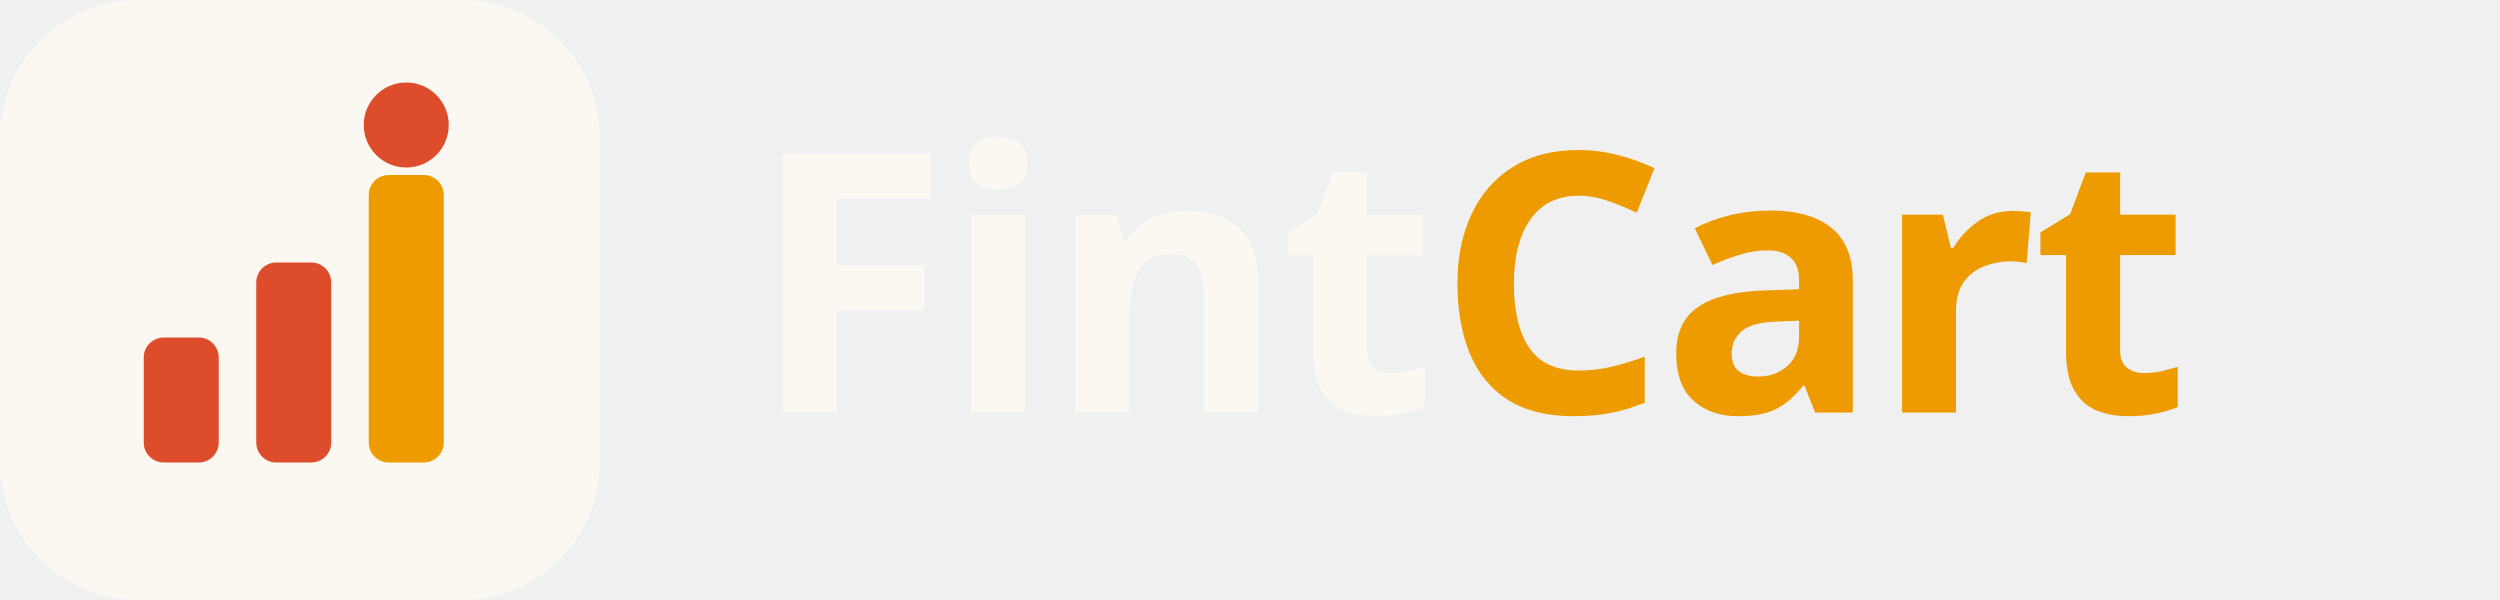
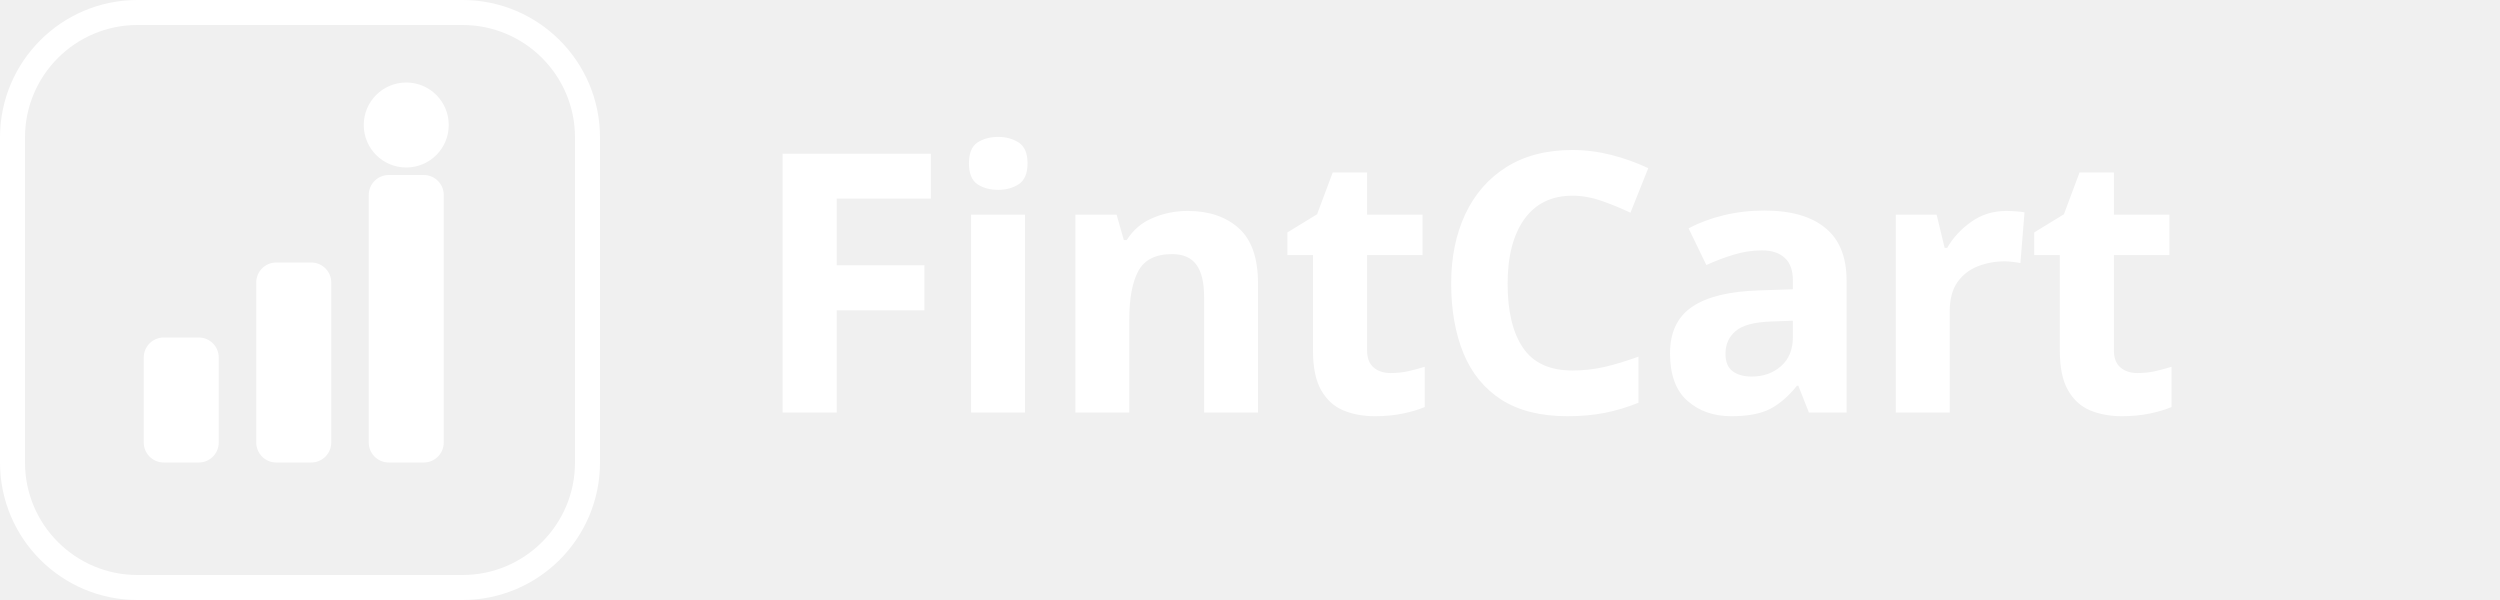
<svg xmlns="http://www.w3.org/2000/svg" width="200" height="48" viewBox="0 0 200 48" fill="none" role="img" aria-label="FintCart">
-   <rect width="48" height="48" rx="11" fill="#FBF8F2" />
-   <rect x="11.5" y="27" width="6" height="10" rx="1.6" fill="#DE4D2B" />
-   <rect x="20.5" y="21" width="6" height="16" rx="1.6" fill="#DE4D2B" />
-   <rect x="29.5" y="14" width="6" height="23" rx="1.6" fill="#EE9B00" />
-   <circle cx="32.5" cy="10" r="3.4" fill="#DE4D2B" />
-   <text x="60" y="33" font-family="'Noto Sans JP', sans-serif" font-size="29" font-weight="700" letter-spacing="-0.5" fill="#FBF8F2">Fint<tspan fill="#EE9B00">Cart</tspan>
-   </text>
+   <rect x="1" y="1" width="46" height="46" rx="10" fill="none" stroke="#FFFFFF" stroke-width="2" />
+   <rect x="11.5" y="27" width="6" height="10" rx="1.6" fill="#FFFFFF" />
+   <rect x="20.5" y="21" width="6" height="16" rx="1.6" fill="#FFFFFF" />
+   <rect x="29.5" y="14" width="6" height="23" rx="1.6" fill="#FFFFFF" />
+   <circle cx="32.5" cy="10" r="3.4" fill="#FFFFFF" />
+   <text x="60" y="33" font-family="'Noto Sans JP', sans-serif" font-size="29" font-weight="700" letter-spacing="-0.5" fill="#FFFFFF">FintCart</text>
</svg>
